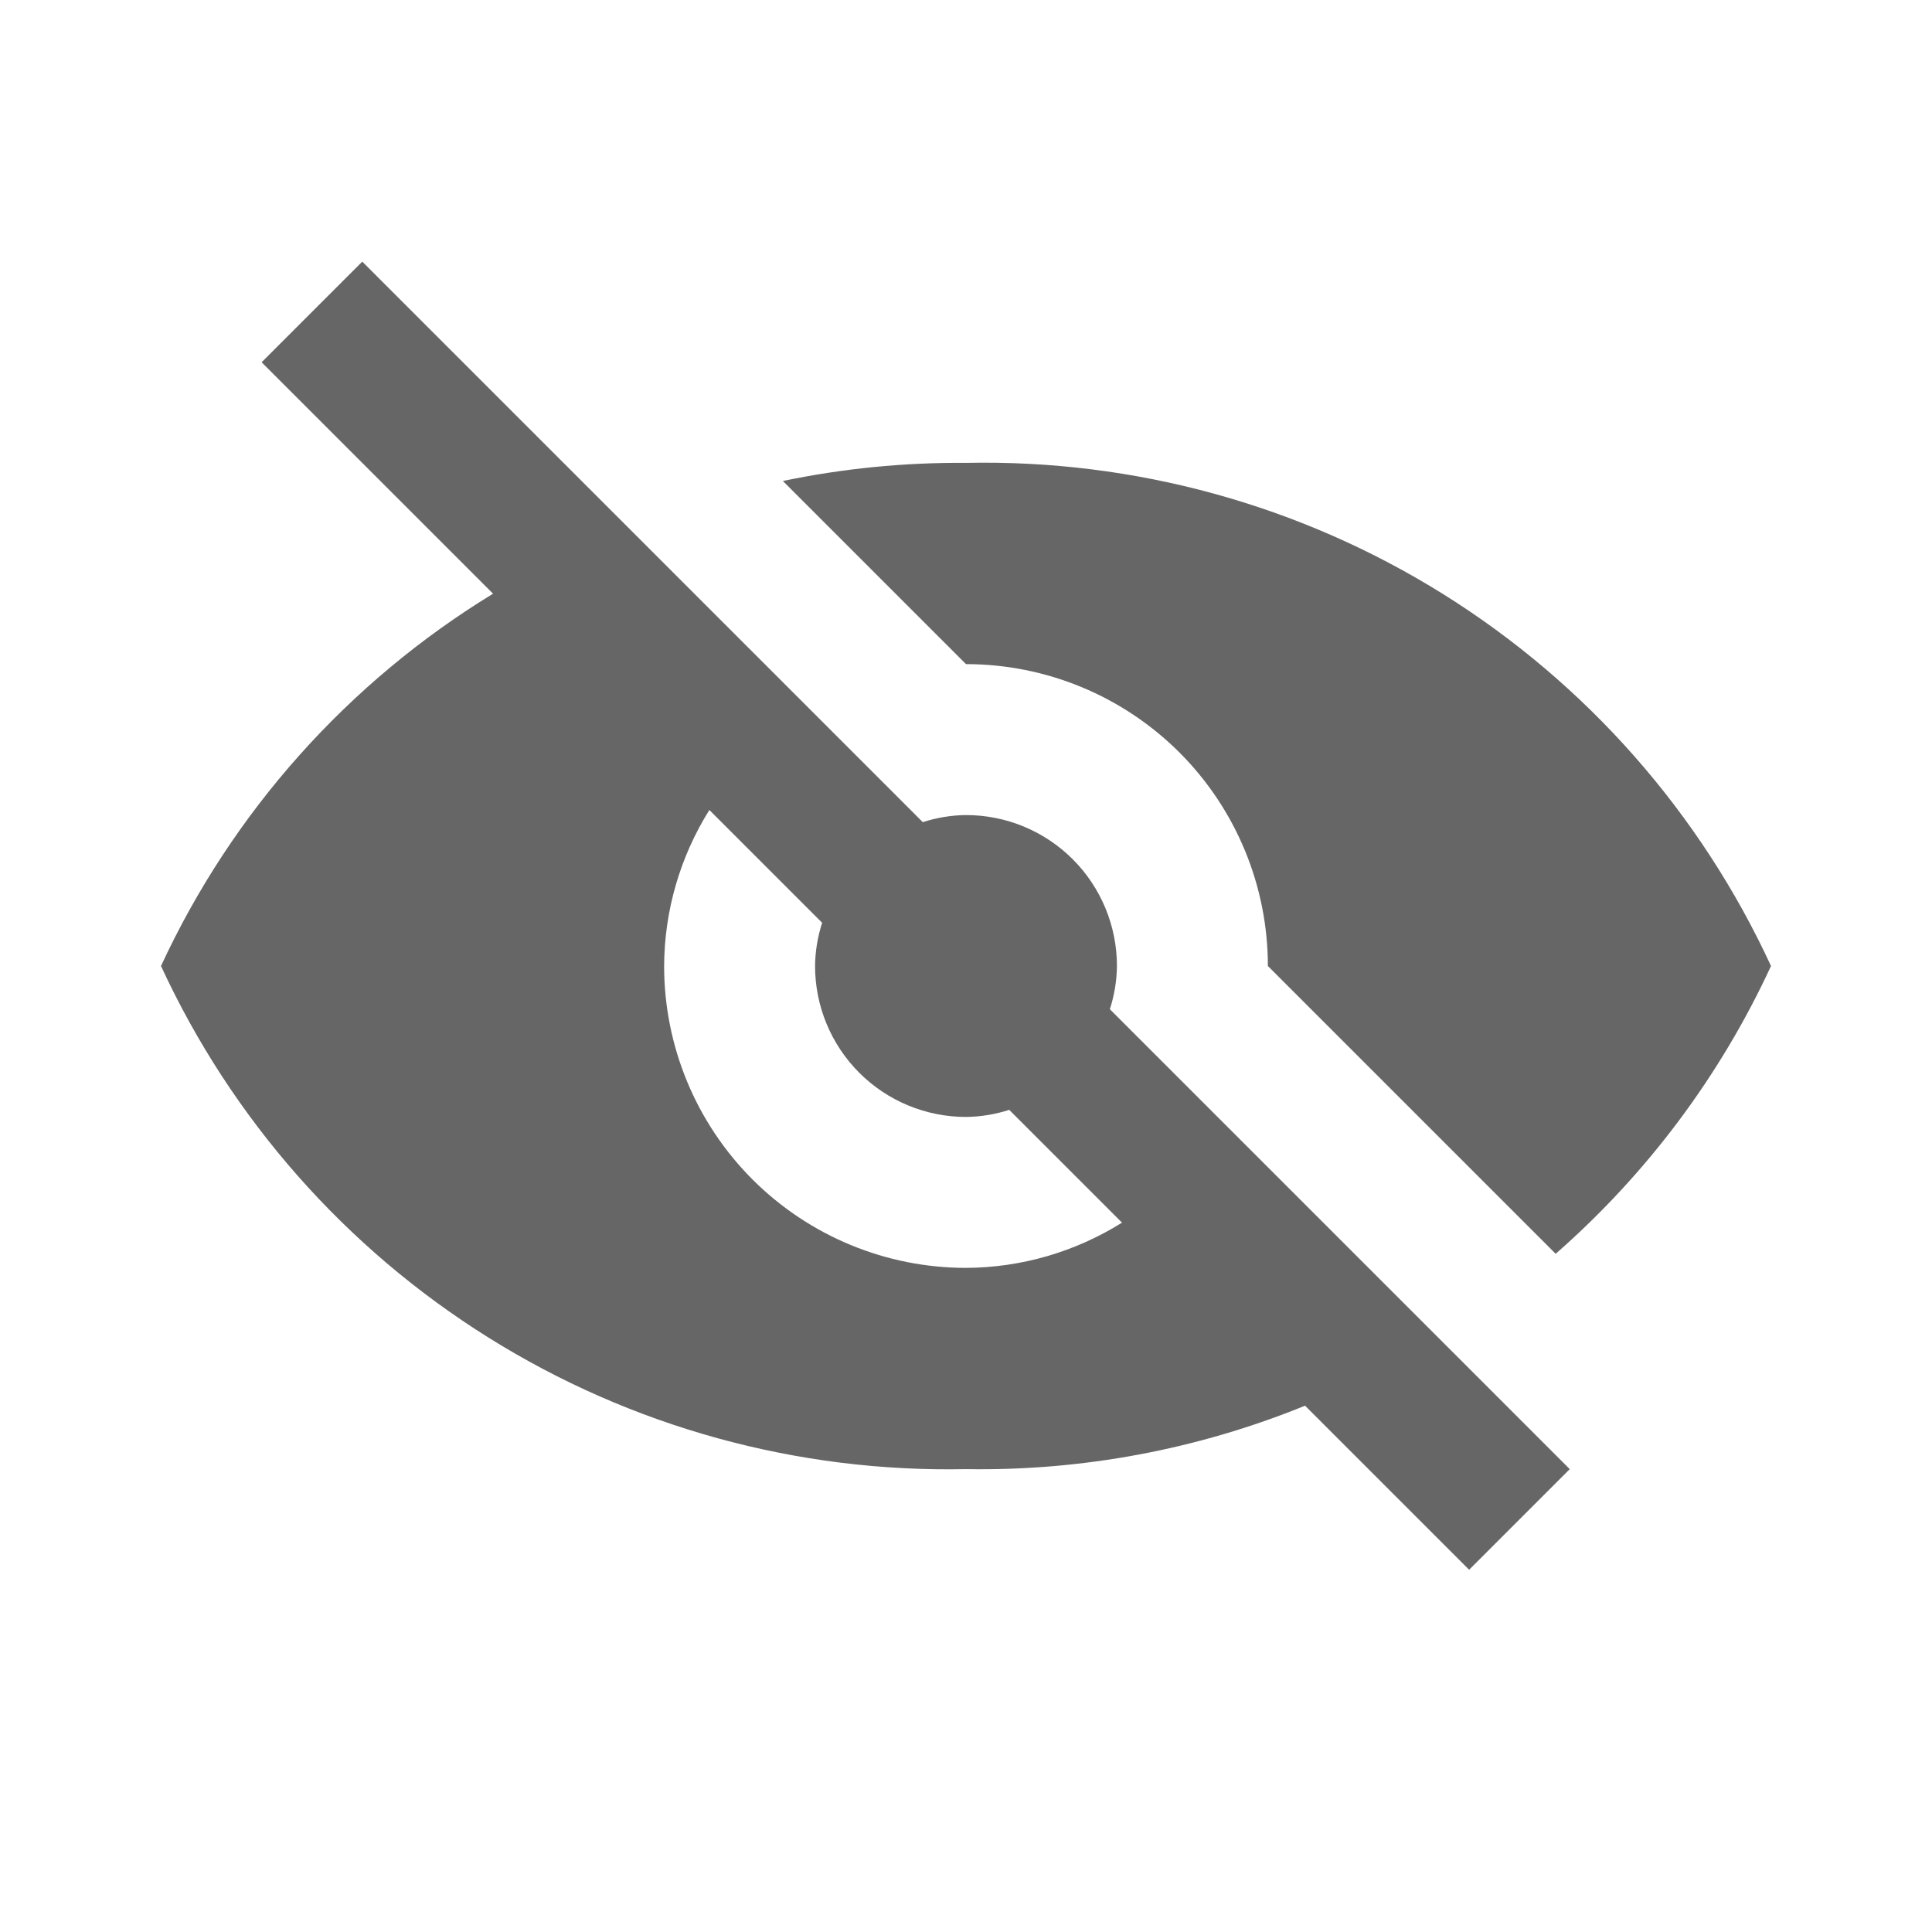
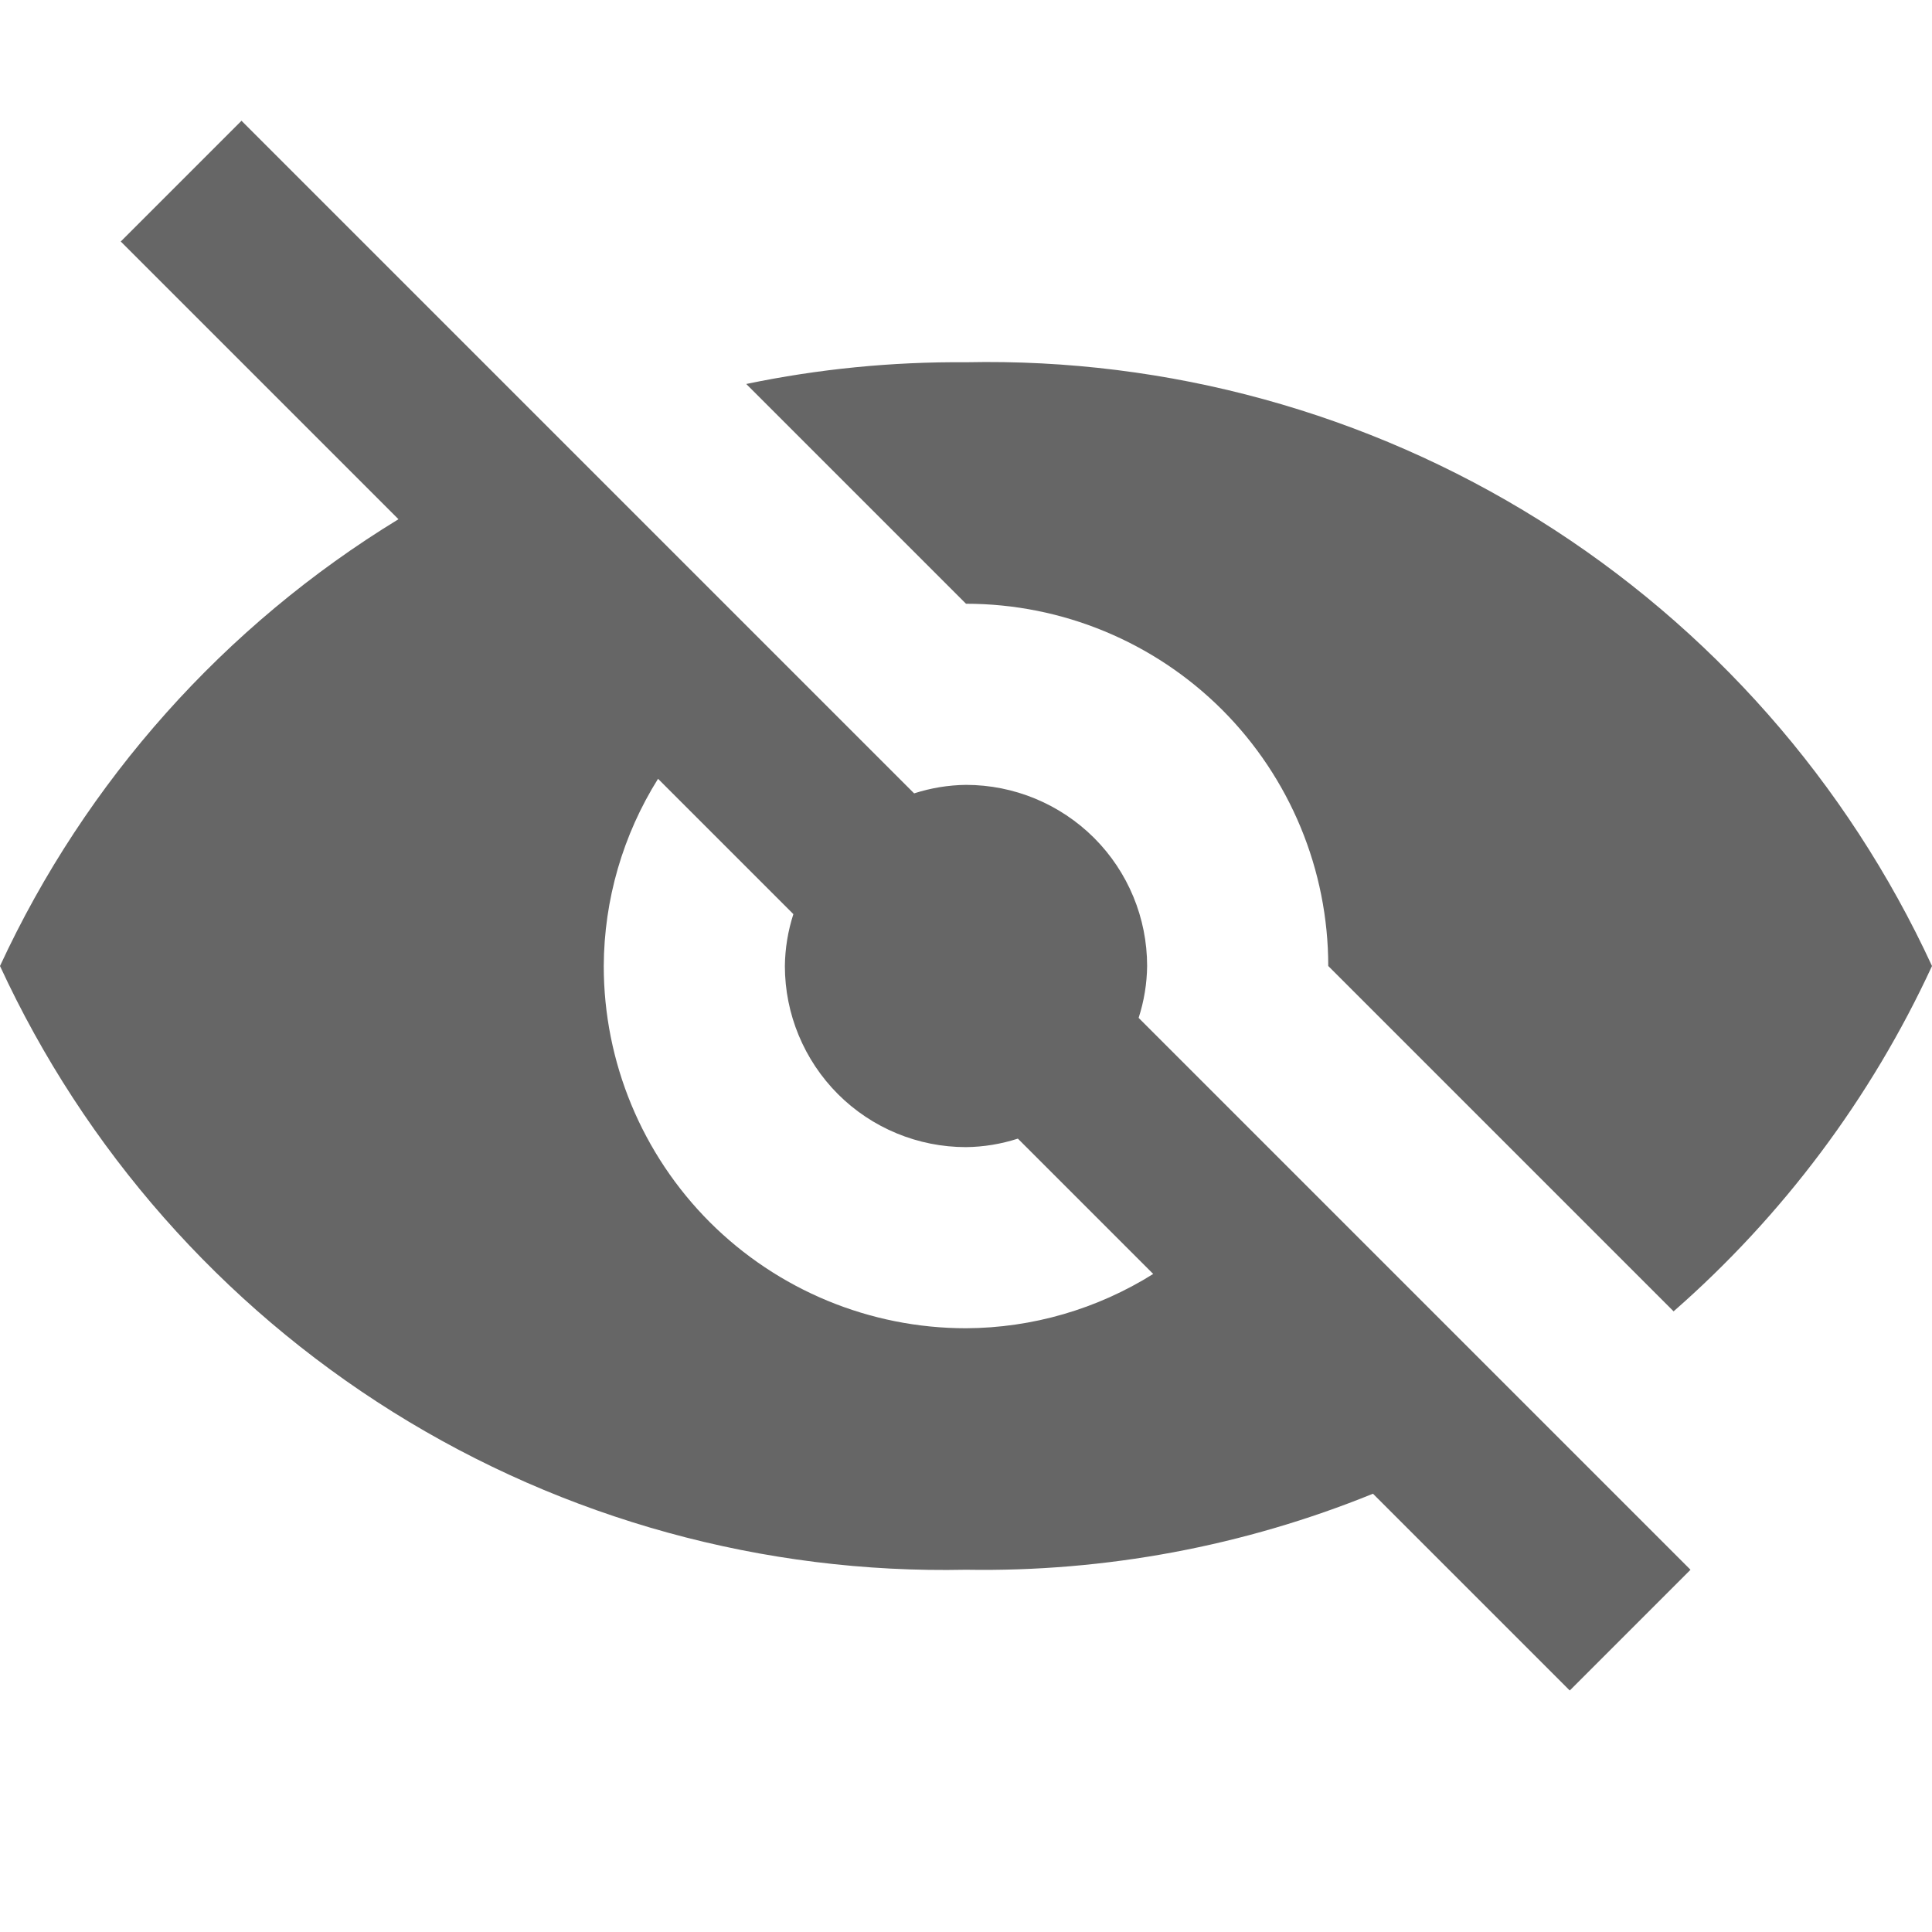
- <svg xmlns="http://www.w3.org/2000/svg" width="24" height="24" viewBox="0 0 24 24" fill="none">
-   <path d="M12 5.75C11.236 5.744 10.473 5.819 9.725 5.975L12 8.25C12.995 8.25 13.948 8.645 14.652 9.348C15.355 10.052 15.75 11.005 15.75 12L19.325 15.575C20.457 14.584 21.369 13.366 22 12C21.122 10.098 19.709 8.494 17.932 7.383C16.156 6.273 14.094 5.706 12 5.75Z" fill="#666666" />
-   <path d="M13.787 12.537C13.843 12.364 13.873 12.182 13.875 12C13.875 11.503 13.678 11.026 13.326 10.674C12.974 10.322 12.497 10.125 12 10.125C11.818 10.127 11.636 10.157 11.463 10.213L4.5 3.25L3.25 4.5L6.125 7.375C4.323 8.475 2.887 10.084 2 12C2.878 13.902 4.292 15.506 6.068 16.616C7.844 17.727 9.906 18.294 12 18.25C13.443 18.274 14.876 18.006 16.212 17.462L18.25 19.5L19.5 18.25L13.787 12.537ZM12 15.75C11.005 15.75 10.052 15.355 9.348 14.652C8.645 13.948 8.25 12.995 8.25 12C8.253 11.314 8.448 10.643 8.812 10.062L10.213 11.463C10.157 11.636 10.127 11.818 10.125 12C10.125 12.497 10.322 12.974 10.674 13.326C11.026 13.678 11.503 13.875 12 13.875C12.182 13.873 12.364 13.843 12.537 13.787L13.938 15.188C13.357 15.552 12.686 15.747 12 15.75Z" fill="#666666" />
+ <svg xmlns="http://www.w3.org/2000/svg" width="20" height="20" viewBox="0 0 20 20" fill="none">
+   <path d="M10 3.75C9.236 3.744 8.473 3.819 7.725 3.975L10 6.25C10.995 6.25 11.948 6.645 12.652 7.348C13.355 8.052 13.75 9.005 13.75 10L17.325 13.575C18.457 12.584 19.369 11.366 20 10C19.122 8.098 17.709 6.494 15.932 5.383C14.156 4.273 12.094 3.706 10 3.75Z" fill="#666666" />
+   <path d="M11.787 10.537C11.843 10.364 11.873 10.182 11.875 10C11.875 9.503 11.678 9.026 11.326 8.674C10.974 8.323 10.497 8.125 10 8.125C9.818 8.127 9.636 8.157 9.463 8.213L2.5 1.25L1.25 2.5L4.125 5.375C2.323 6.475 0.887 8.084 0 10C0.878 11.902 2.292 13.506 4.068 14.617C5.844 15.727 7.906 16.294 10 16.25C11.443 16.274 12.876 16.006 14.213 15.463L16.25 17.5L17.5 16.25L11.787 10.537ZM10 13.75C9.005 13.75 8.052 13.355 7.348 12.652C6.645 11.948 6.25 10.995 6.25 10C6.253 9.314 6.448 8.643 6.812 8.062L8.213 9.463C8.157 9.636 8.127 9.818 8.125 10C8.125 10.497 8.323 10.974 8.674 11.326C9.026 11.678 9.503 11.875 10 11.875C10.182 11.873 10.364 11.843 10.537 11.787L11.938 13.188C11.357 13.552 10.686 13.747 10 13.75Z" fill="#666666" />
</svg>
